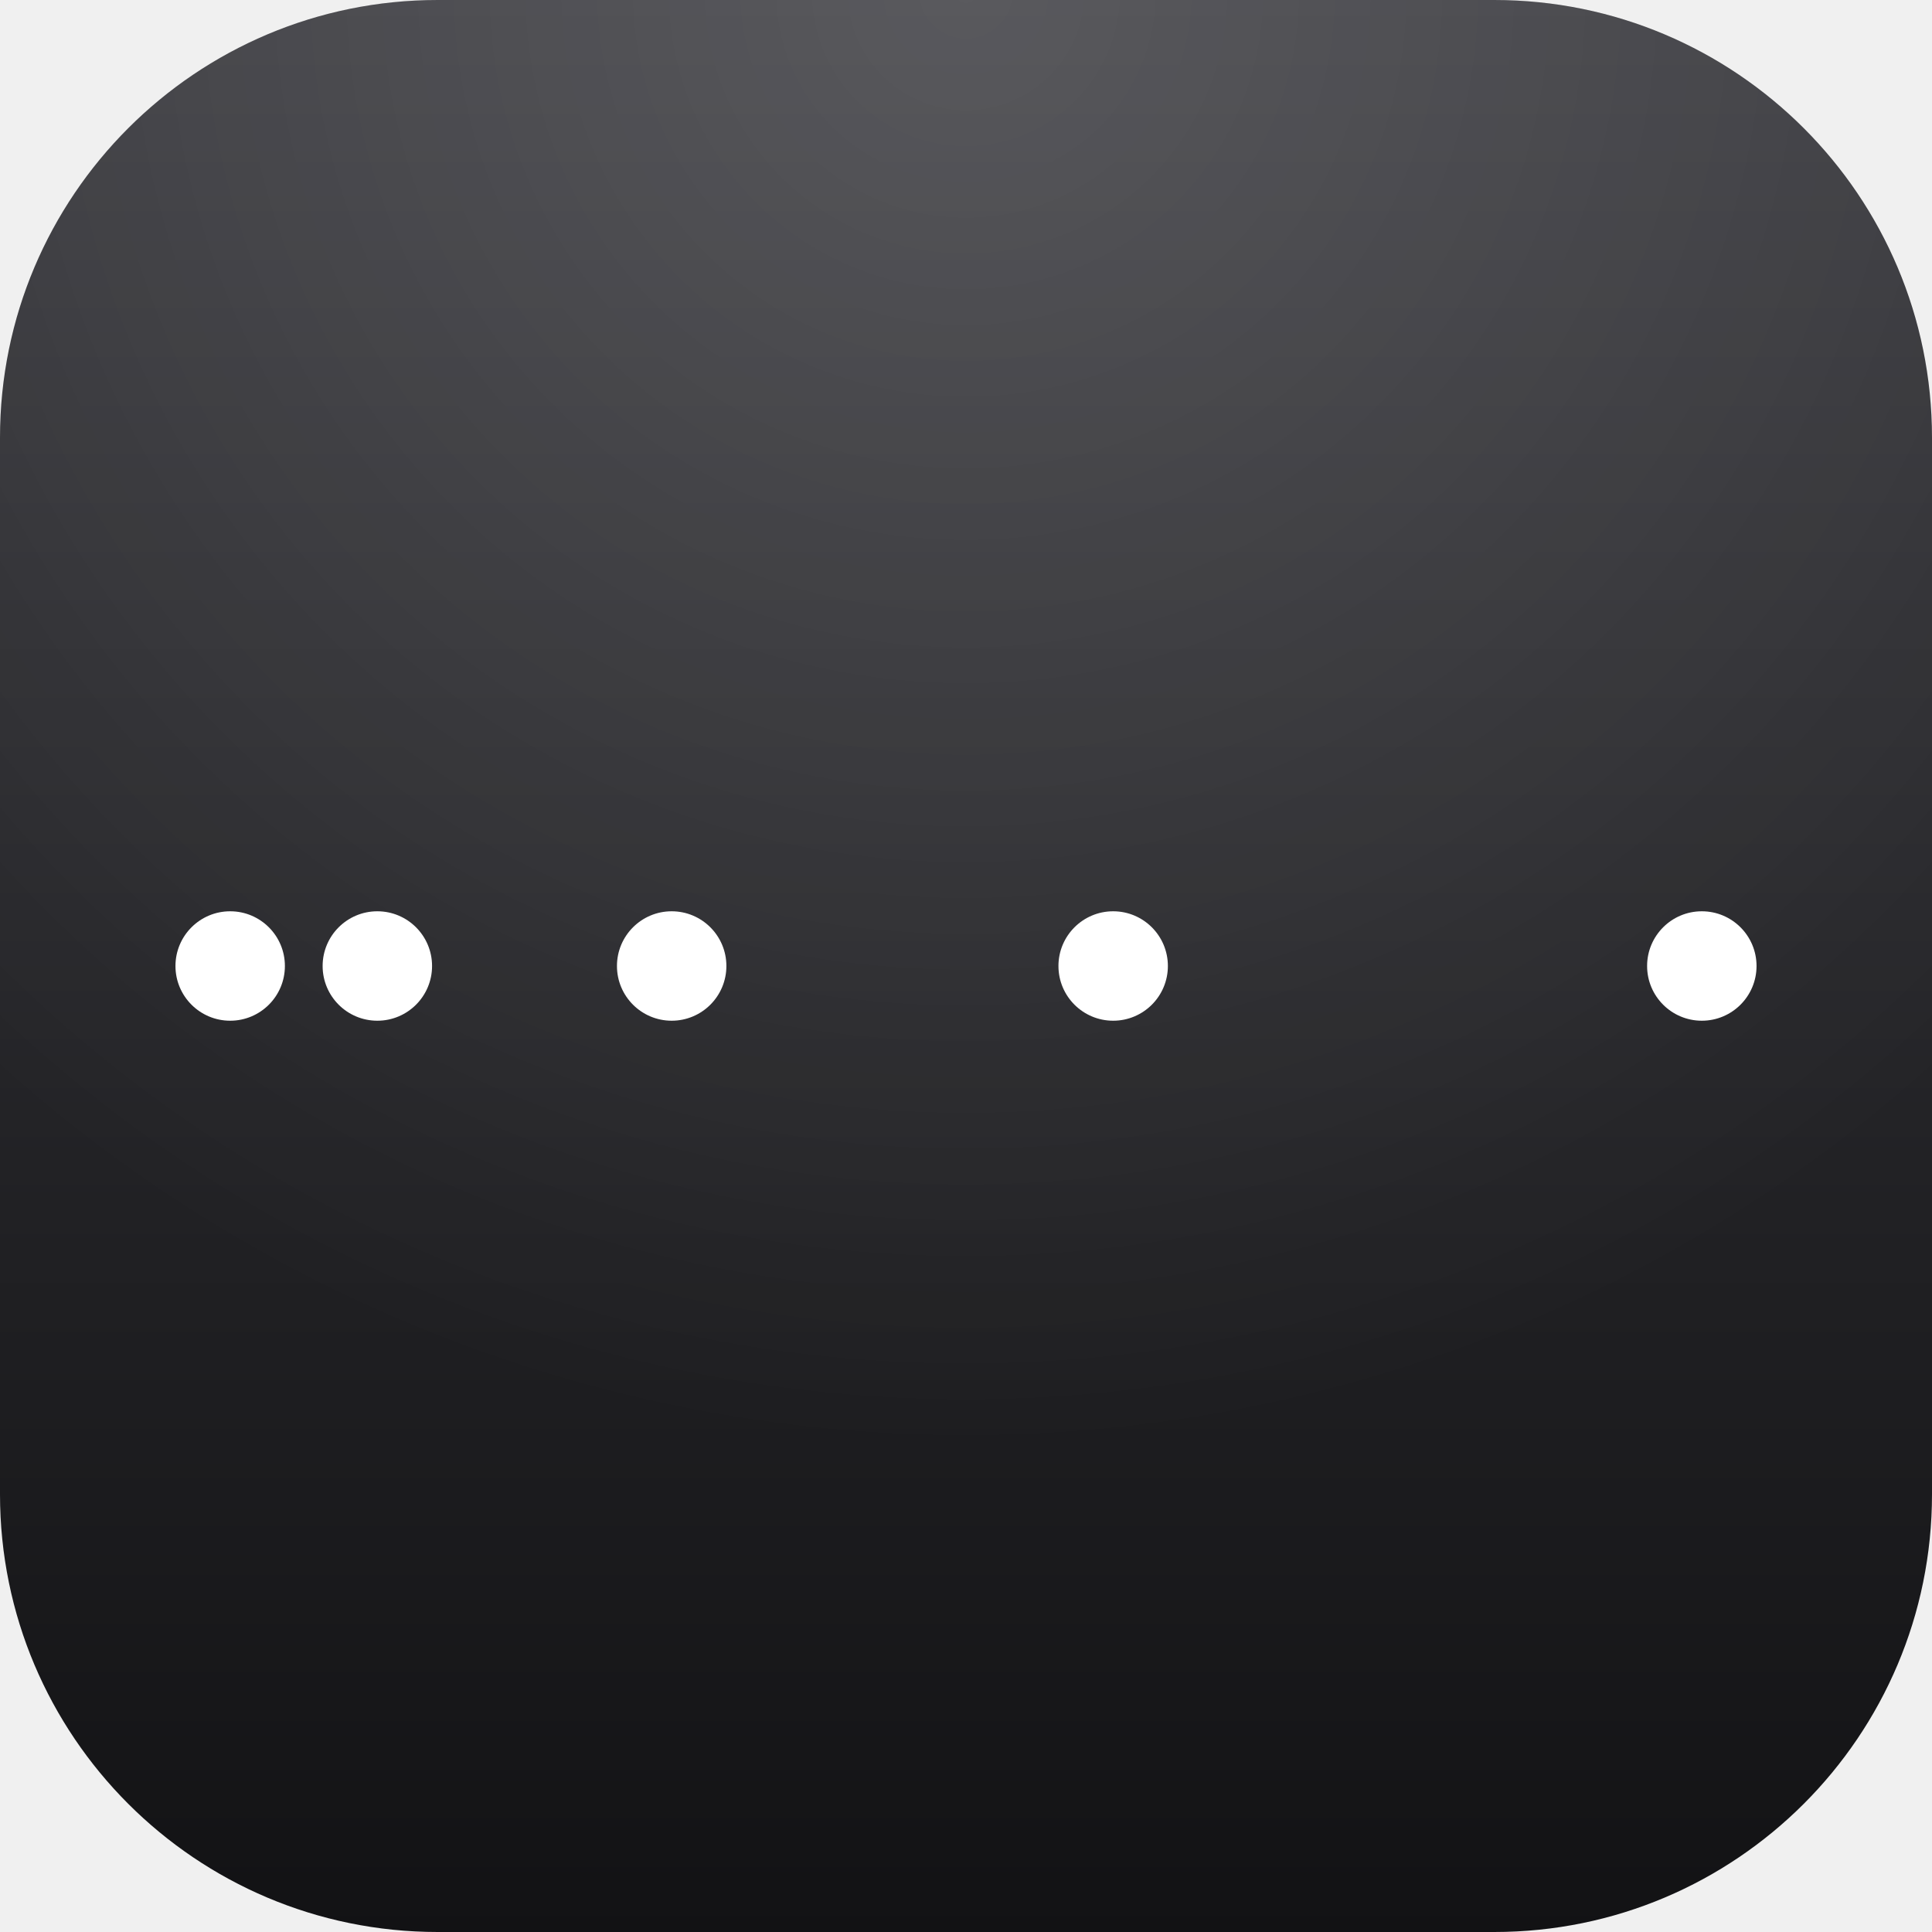
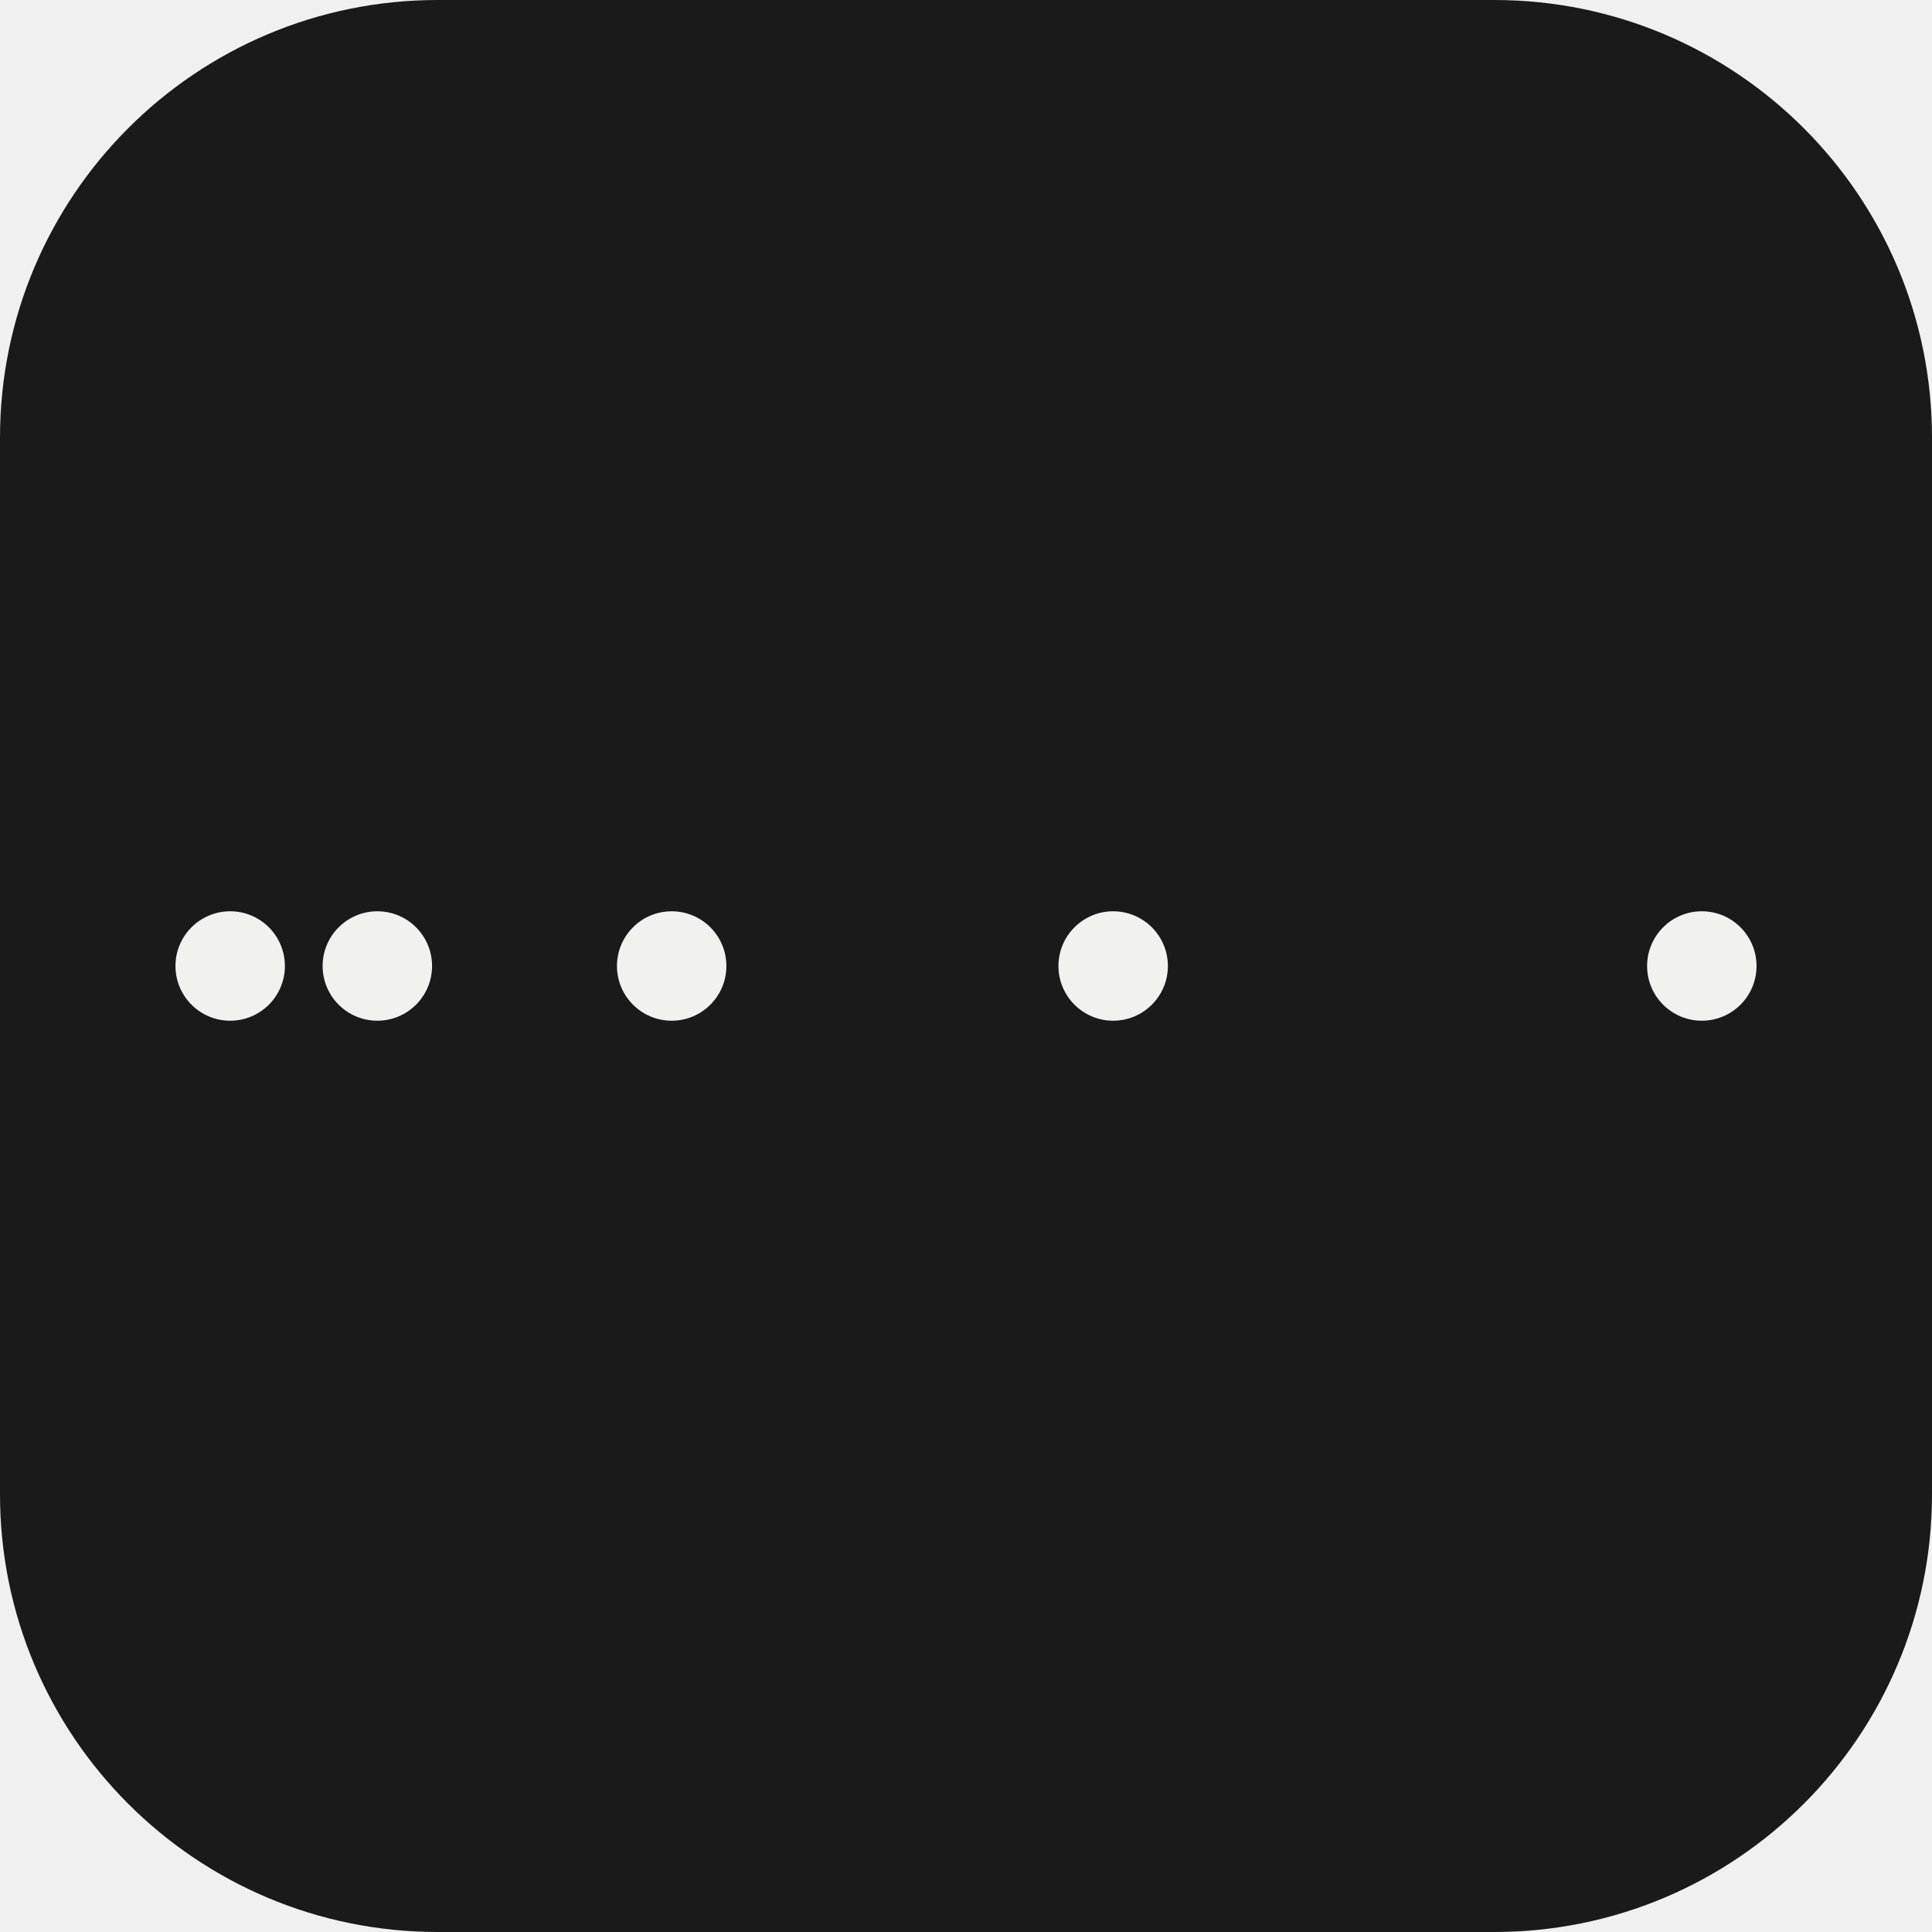
<svg xmlns="http://www.w3.org/2000/svg" viewBox="0 0 1024 1024" width="100%" height="100%" aria-hidden="true">
  <defs>
-     <linearGradient id="fav-bg" x1="0" y1="0" x2="0" y2="1">
-       <stop offset="0" stop-color="#3A3A3F" />
-       <stop offset="1" stop-color="#121214" />
-     </linearGradient>
-     <radialGradient id="fav-sheen" cx="0.5" cy="0" r="0.75">
-       <stop offset="0" stop-color="#fff" stop-opacity="0.16" />
-       <stop offset="1" stop-color="#fff" stop-opacity="0" />
-     </radialGradient>
  </defs>
-   <rect width="1024" height="1024" rx="232" fill="url(#fav-bg)" />
-   <rect width="1024" height="1024" rx="232" fill="url(#fav-sheen)" />
+   <rect width="1024" height="1024" rx="232" fill="#191a19" />
  <g transform="translate(512 512) scale(1) translate(-512 -512)">
-     <circle cx="122.0" cy="512" r="29" fill="#fff" />
-     <circle cx="200.0" cy="512" r="29" fill="#fff" />
-     <circle cx="356.0" cy="512" r="29" fill="#fff" />
-     <circle cx="590.0" cy="512" r="29" fill="#fff" />
-     <circle cx="902.0" cy="512" r="29" fill="#fff" />
+     <circle cx="122.0" cy="512" r="29" fill="#f1f1ed" />
+     <circle cx="200.0" cy="512" r="29" fill="#f1f1ed" />
+     <circle cx="356.0" cy="512" r="29" fill="#f1f1ed" />
+     <circle cx="590.0" cy="512" r="29" fill="#f1f1ed" />
+     <circle cx="902.0" cy="512" r="29" fill="#f1f1ed" />
  </g>
</svg>
